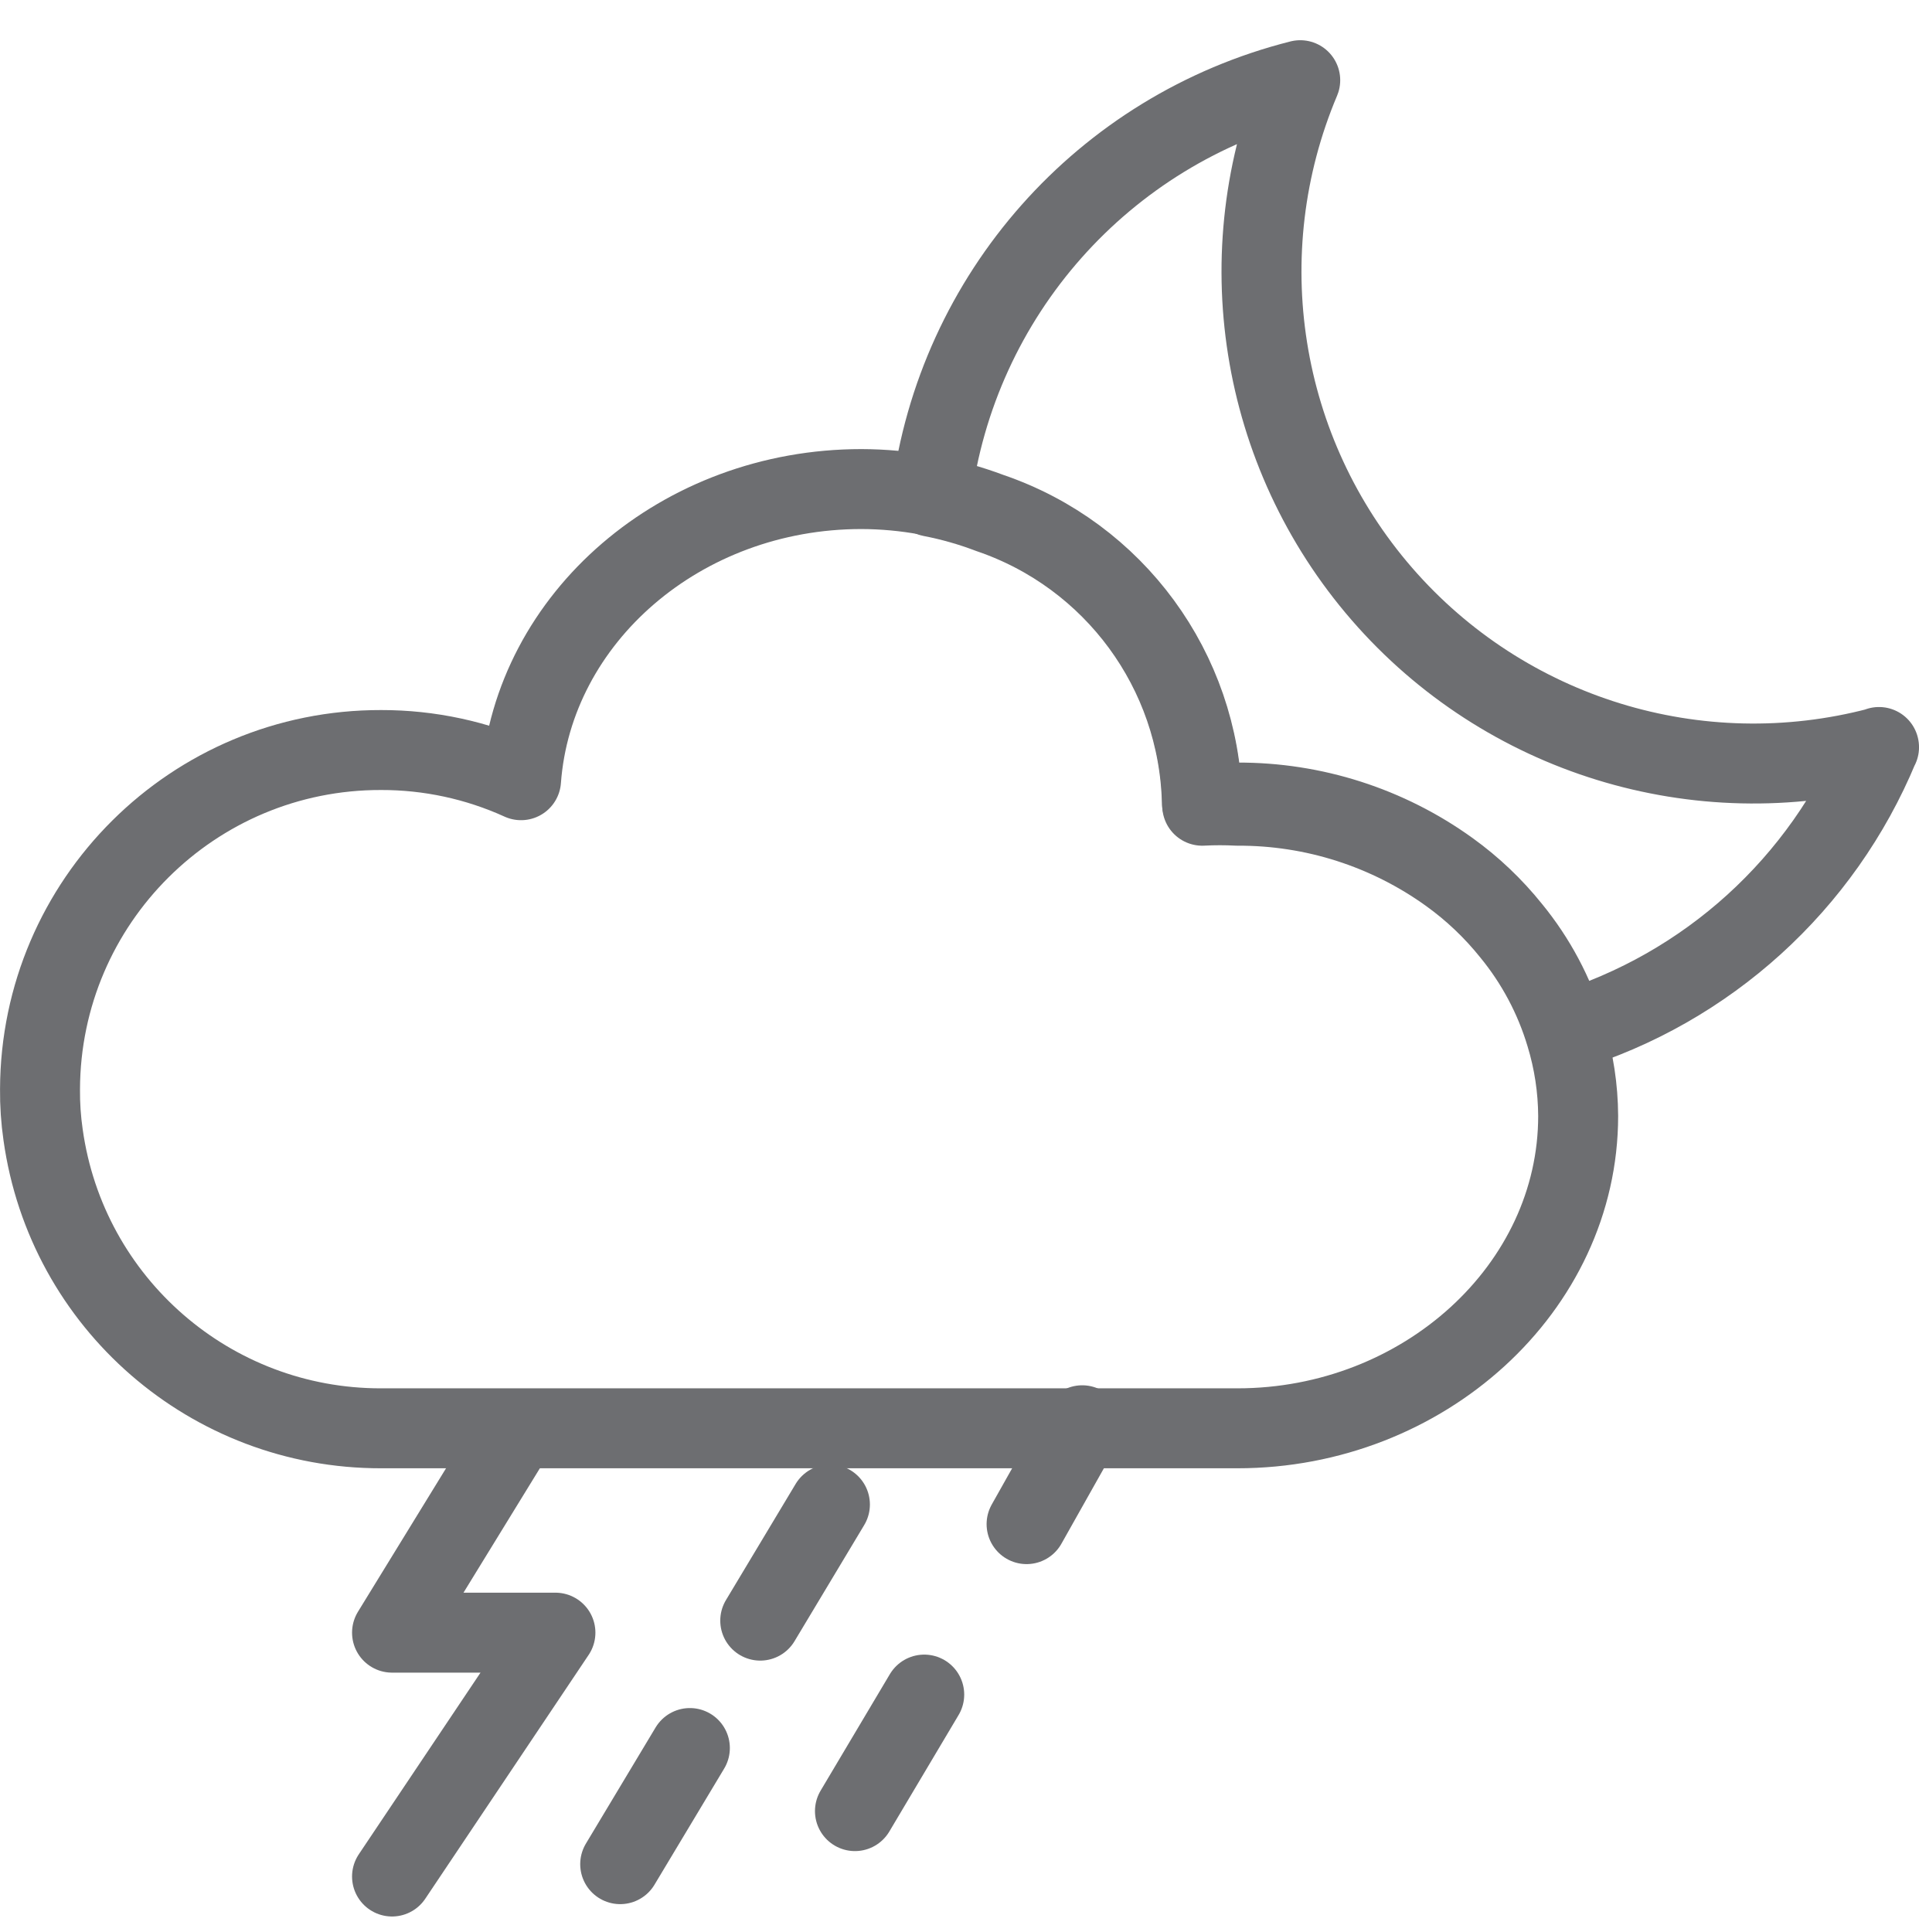
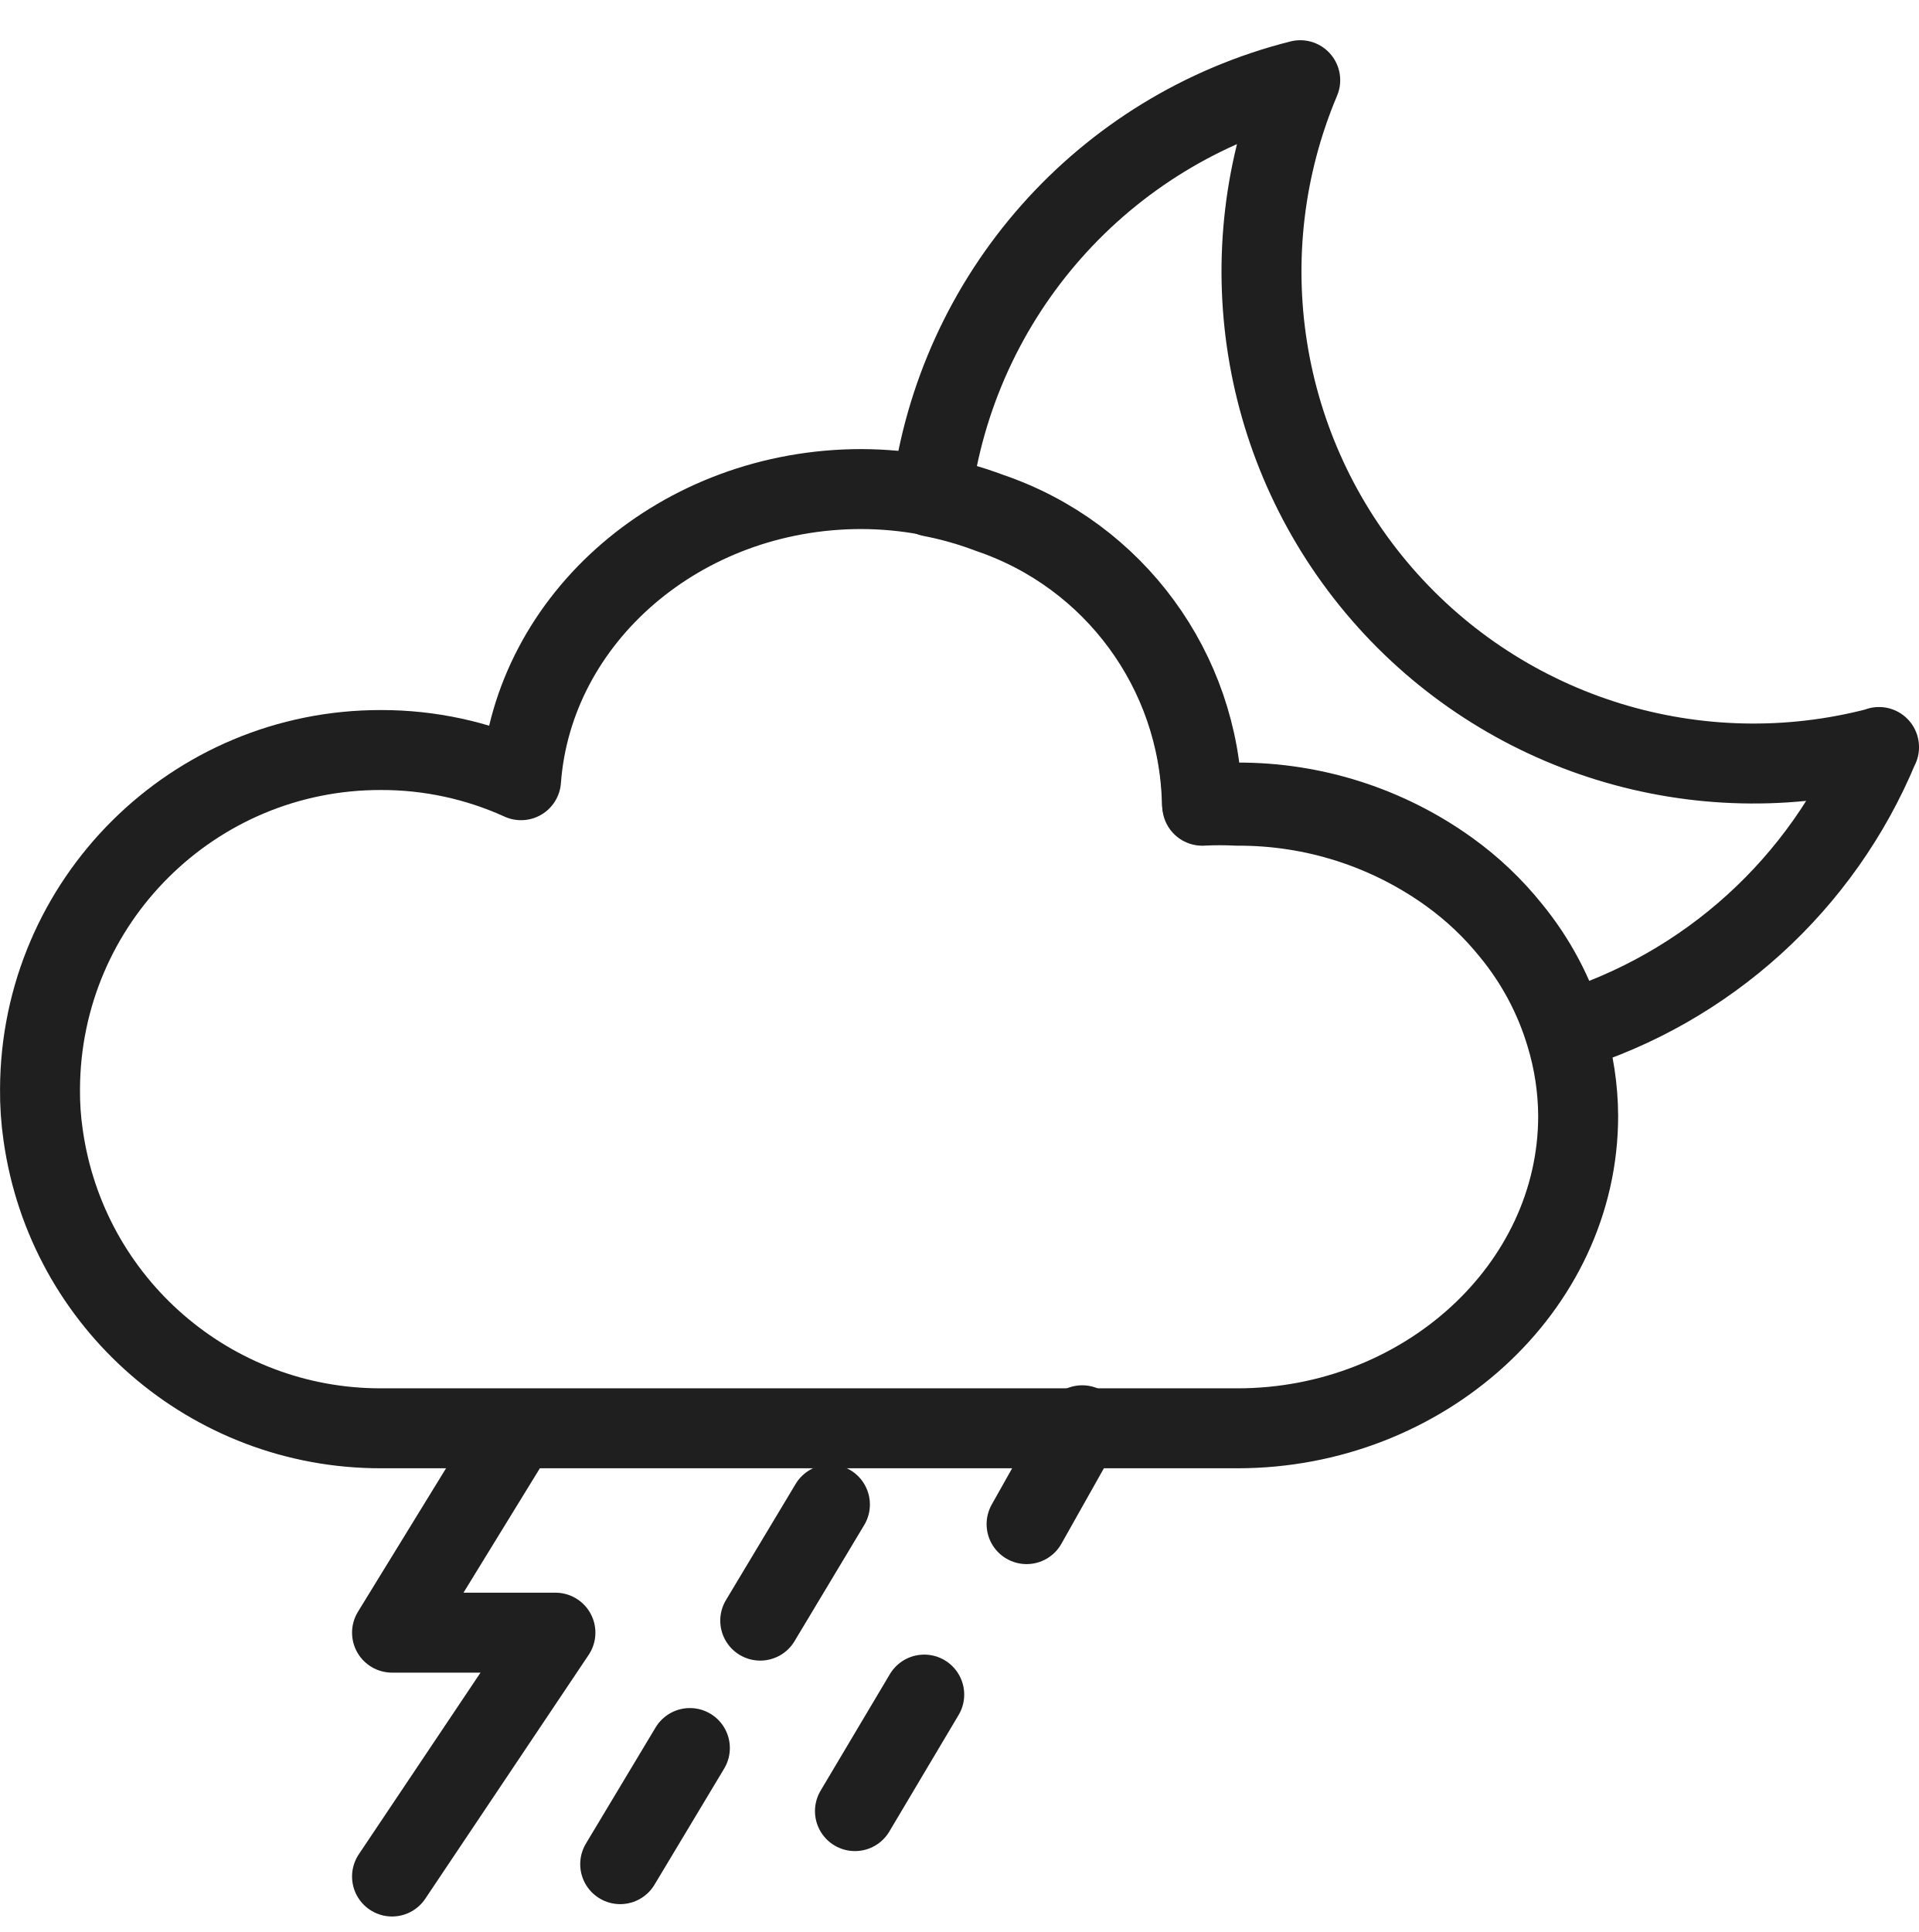
<svg xmlns="http://www.w3.org/2000/svg" width="48" height="48.329" viewBox="0 0 48 48.329">
  <g id="ic_weather_30" transform="translate(574 783)">
    <rect id="Rectangle_7" data-name="Rectangle 7" width="48" height="48" transform="translate(-574 -783)" fill="#ffd2d2" opacity="0" />
    <g id="Group_46" data-name="Group 46" transform="translate(28.42 -9.75)">
-       <path id="Path_151" data-name="Path 151" d="M298.577,768.036a12.405,12.405,0,0,1-7.844,7.118,7.38,7.38,0,0,0-1.365-2.566,7.885,7.885,0,0,0-1.54-1.462,9,9,0,0,0-5.307-1.7,8.472,8.472,0,0,0-.881,0v-.01a7.834,7.834,0,0,0-5.307-7.224,8.792,8.792,0,0,0-1.462-.416,12.347,12.347,0,0,1,9.229-10.42,12.307,12.307,0,0,0,14.478,16.686Z" transform="translate(-853.997 -1522.6)" fill="none" stroke="#6d6e71" stroke-linecap="round" stroke-linejoin="round" stroke-width="2" />
-       <path id="Path_152" data-name="Path 152" d="M211.117,787.612l-3.037,4.947h4.087l-4.087,6.1" transform="translate(-800.694 -1524.968)" fill="none" stroke="#6d6e71" stroke-linecap="round" stroke-linejoin="round" stroke-width="2" />
-       <line id="Line_214" data-name="Line 214" x1="1.392" y2="2.473" transform="translate(-576.742 -737.597)" fill="none" stroke="#6d6e71" stroke-linecap="round" stroke-linejoin="round" stroke-width="2" />
-       <line id="Line_215" data-name="Line 215" x1="1.733" y2="2.915" transform="translate(-581.035 -730.86)" fill="none" stroke="#6d6e71" stroke-linecap="round" stroke-linejoin="round" stroke-width="2" />
-       <line id="Line_216" data-name="Line 216" x1="1.743" y2="2.905" transform="translate(-583.404 -735.615)" fill="none" stroke="#6d6e71" stroke-linecap="round" stroke-linejoin="round" stroke-width="2" />
-       <line id="Line_217" data-name="Line 217" x1="1.743" y2="2.905" transform="translate(-586.907 -729.523)" fill="none" stroke="#6d6e71" stroke-linecap="round" stroke-linejoin="round" stroke-width="2" />
-       <path id="Path_153" data-name="Path 153" d="M289.955,777.859c0,4.309-3.874,7.815-8.522,7.815H260.012a8.522,8.522,0,0,1-8.454-7.341,7.467,7.467,0,0,1-.077-1.143,8.512,8.512,0,0,1,8.532-8.483,8.415,8.415,0,0,1,3.5.755c.3-4.067,4.009-7.283,8.512-7.283a9.22,9.22,0,0,1,3.225.591A7.834,7.834,0,0,1,280.552,770v.1a8.488,8.488,0,0,1,.881,0,9,9,0,0,1,5.307,1.7,7.885,7.885,0,0,1,1.54,1.462,7.38,7.38,0,0,1,1.366,2.566A7.079,7.079,0,0,1,289.955,777.859Z" transform="translate(-852.9 -1523.195)" fill="none" stroke="#6d6e71" stroke-linecap="round" stroke-linejoin="round" stroke-width="2" />
+       <path id="Path_151" data-name="Path 151" d="M298.577,768.036a12.405,12.405,0,0,1-7.844,7.118,7.38,7.38,0,0,0-1.365-2.566,7.885,7.885,0,0,0-1.54-1.462,9,9,0,0,0-5.307-1.7,8.472,8.472,0,0,0-.881,0v-.01a7.834,7.834,0,0,0-5.307-7.224,8.792,8.792,0,0,0-1.462-.416,12.347,12.347,0,0,1,9.229-10.42,12.307,12.307,0,0,0,14.478,16.686Z" transform="translate(-853.997 -1522.6)" fill="none" stroke="#1f1f1f" stroke-linecap="round" stroke-linejoin="round" stroke-width="2" />
+       <path id="Path_152" data-name="Path 152" d="M211.117,787.612l-3.037,4.947h4.087l-4.087,6.1" transform="translate(-800.694 -1524.968)" fill="none" stroke="#1f1f1f" stroke-linecap="round" stroke-linejoin="round" stroke-width="2" />
+       <line id="Line_214" data-name="Line 214" x1="1.392" y2="2.473" transform="translate(-576.742 -737.597)" fill="none" stroke="#1f1f1f" stroke-linecap="round" stroke-linejoin="round" stroke-width="2" />
+       <line id="Line_215" data-name="Line 215" x1="1.733" y2="2.915" transform="translate(-581.035 -730.86)" fill="none" stroke="#1f1f1f" stroke-linecap="round" stroke-linejoin="round" stroke-width="2" />
+       <line id="Line_216" data-name="Line 216" x1="1.743" y2="2.905" transform="translate(-583.404 -735.615)" fill="none" stroke="#1f1f1f" stroke-linecap="round" stroke-linejoin="round" stroke-width="2" />
+       <line id="Line_217" data-name="Line 217" x1="1.743" y2="2.905" transform="translate(-586.907 -729.523)" fill="none" stroke="#1f1f1f" stroke-linecap="round" stroke-linejoin="round" stroke-width="2" />
+       <path id="Path_153" data-name="Path 153" d="M289.955,777.859c0,4.309-3.874,7.815-8.522,7.815H260.012a8.522,8.522,0,0,1-8.454-7.341,7.467,7.467,0,0,1-.077-1.143,8.512,8.512,0,0,1,8.532-8.483,8.415,8.415,0,0,1,3.5.755c.3-4.067,4.009-7.283,8.512-7.283a9.22,9.22,0,0,1,3.225.591A7.834,7.834,0,0,1,280.552,770v.1a8.488,8.488,0,0,1,.881,0,9,9,0,0,1,5.307,1.7,7.885,7.885,0,0,1,1.54,1.462,7.38,7.38,0,0,1,1.366,2.566A7.079,7.079,0,0,1,289.955,777.859Z" transform="translate(-852.9 -1523.195)" fill="none" stroke="#1f1f1f" stroke-linecap="round" stroke-linejoin="round" stroke-width="2" />
    </g>
  </g>
</svg>
